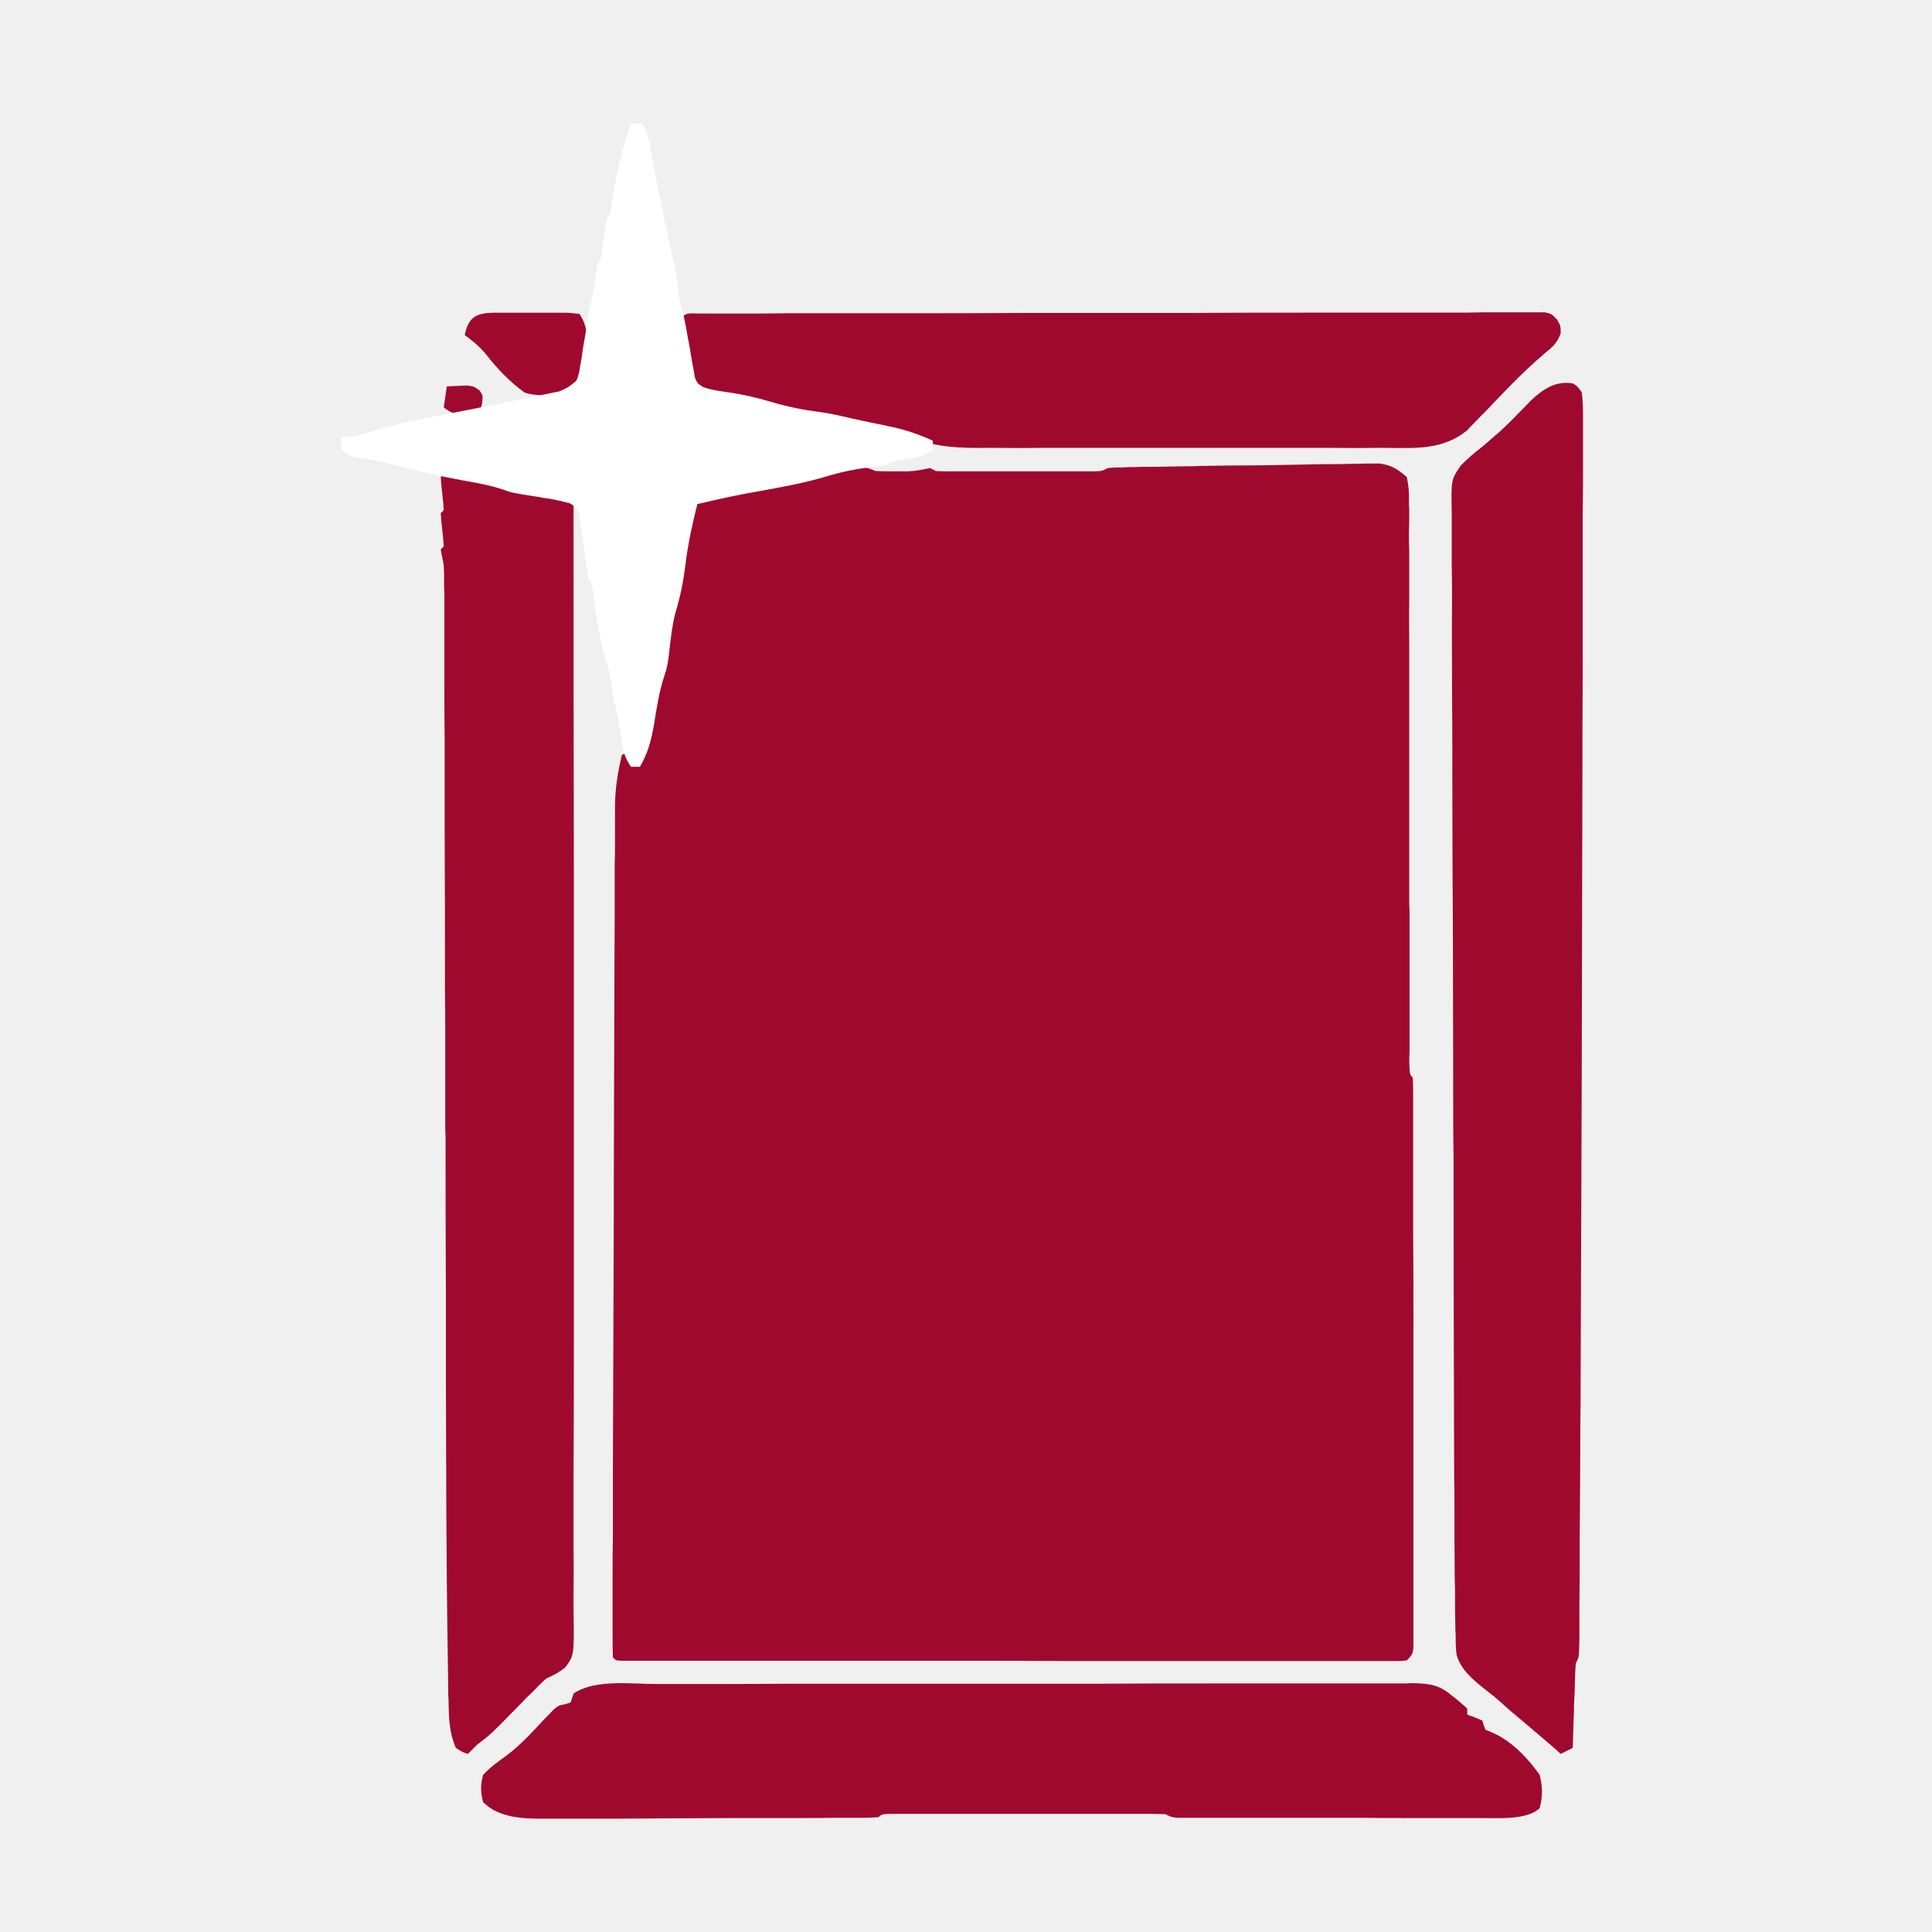
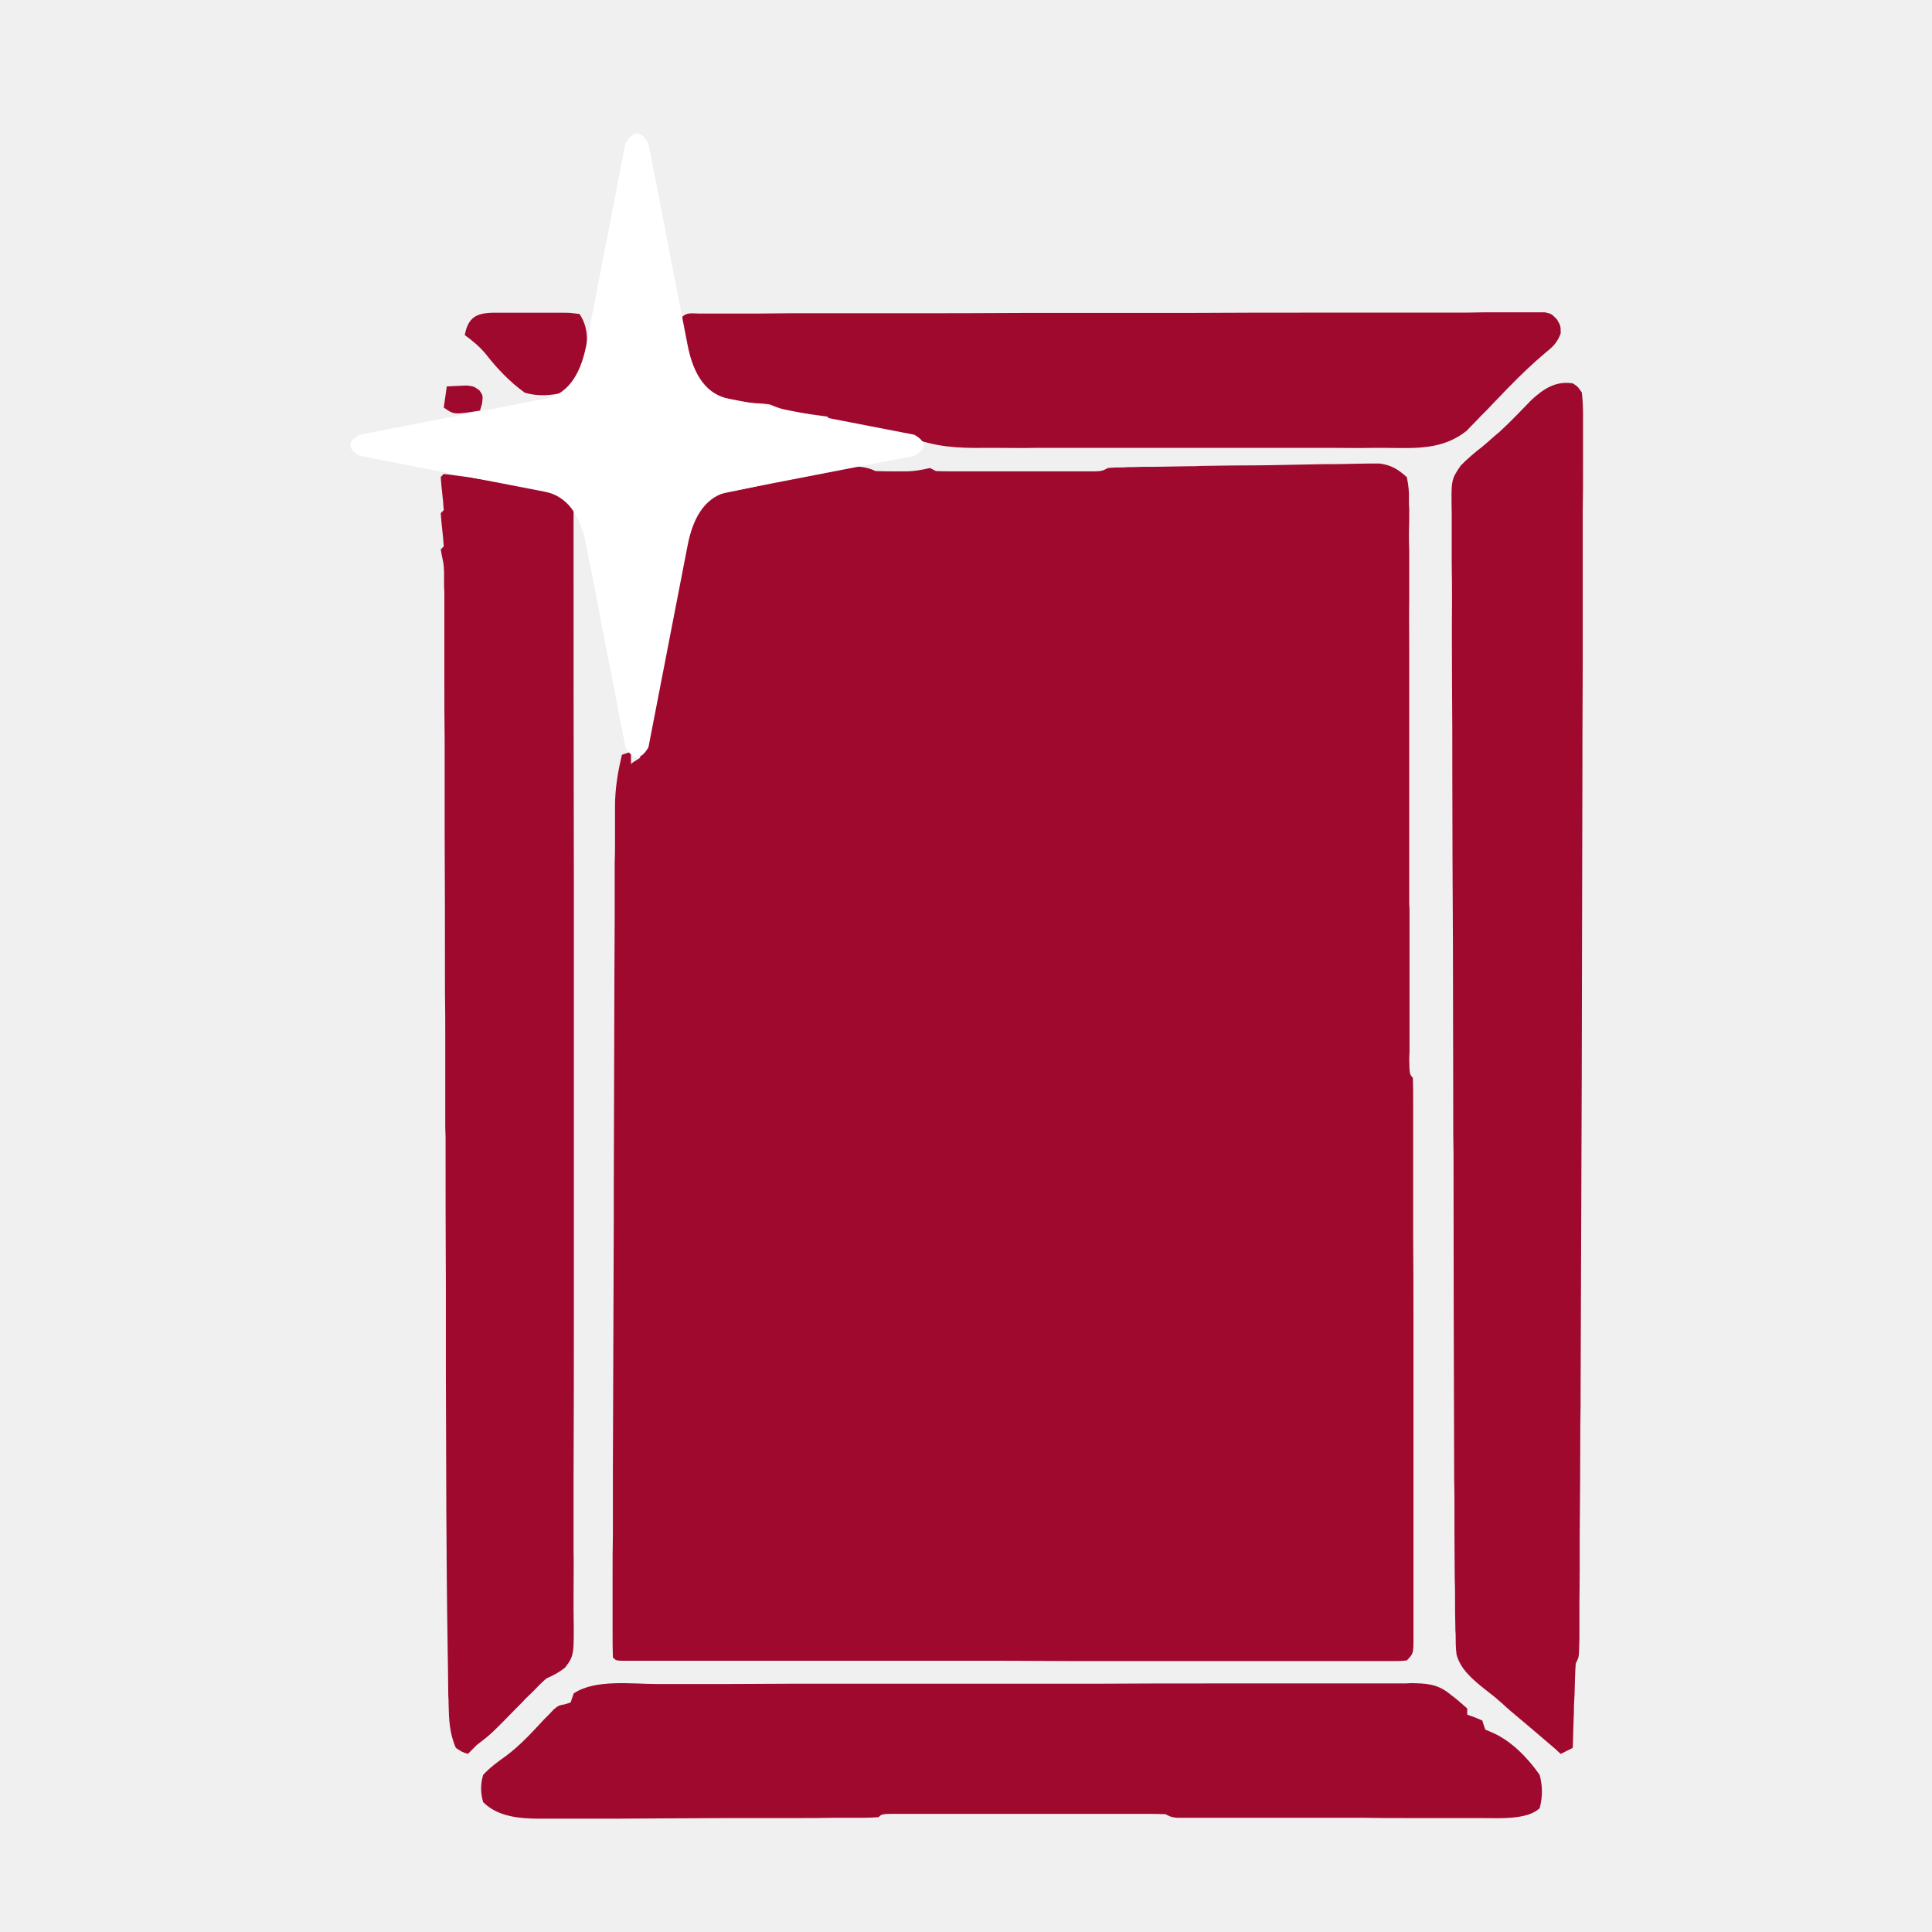
<svg xmlns="http://www.w3.org/2000/svg" viewBox="0 0 640 640" width="420" height="420">
  <path fill="#a0092e" d="M0 0 C0.4 -0 0.4 -0 2.3 -0 C3.8 -0 5.4 -0 7 0 C9.4 0 11.8 0 14.2 -0 C15.8 -0 17.3 -0 18.8 0 C19.5 -0 20.3 -0 21 -0 C23 0 23 0 26.3 0.4 C29.5 5.1 28.9 9.9 28.3 15.4 C26.9 20.3 25.6 23.6 21.3 26.4 C16.8 27.4 12.7 27.8 8.2 26.5 C3.2 22.9 -1 18.5 -4.8 13.6 C-6.9 11.1 -9.1 9.3 -11.7 7.4 C-10.4 0.3 -6.5 -0.1 0 0 Z " transform="translate(165.6602,103.6016)" />
  <path fill="#a0092e" d="M0 0 C1 -0 2 -0 3 -0 C4.1 -0 5.3 -0 6.4 -0 C7 -0 7 -0 9.9 -0 C13.2 -0 16.5 -0 19.7 -0 C23.3 -0 26.8 -0.1 30.3 -0.1 C38.8 -0.1 47.3 -0.1 55.8 -0.1 C59.8 -0.1 63.8 -0.1 67.8 -0.1 C81 -0.1 94.3 -0.1 107.6 -0.2 C111 -0.2 114.5 -0.2 117.9 -0.2 C118.8 -0.2 119.6 -0.2 120.5 -0.2 C134.4 -0.2 148.3 -0.2 162.2 -0.2 C176.5 -0.3 190.7 -0.3 204.9 -0.3 C213 -0.3 221 -0.3 229 -0.3 C235.8 -0.3 242.6 -0.3 249.4 -0.3 C252.9 -0.3 256.4 -0.3 259.9 -0.4 C263.6 -0.4 267.4 -0.4 271.2 -0.4 C272.3 -0.4 273.4 -0.4 274.5 -0.4 C275.5 -0.4 276.5 -0.4 277.6 -0.4 C278.4 -0.4 279.3 -0.4 280.2 -0.4 C282.4 0.1 282.4 0.1 284.2 2 C285.4 4.1 285.4 4.1 285.4 6.6 C284.2 9.8 282.7 11.1 280.1 13.2 C276.1 16.6 272.3 20.2 268.7 23.9 C267.7 24.9 266.7 25.9 265.7 27 C264.2 28.5 262.8 30 261.3 31.6 C259.8 33.1 258.3 34.6 256.9 36.1 C256 37 255.1 37.9 254.3 38.8 C246.3 45.2 237.4 44.6 227.7 44.5 C226.1 44.5 224.5 44.5 222.9 44.5 C218.6 44.6 214.3 44.5 210 44.5 C205.5 44.5 201 44.5 196.5 44.5 C188.9 44.5 181.3 44.5 173.7 44.5 C165 44.5 156.2 44.5 147.5 44.5 C139.9 44.5 132.4 44.5 124.9 44.5 C120.4 44.5 115.9 44.5 111.4 44.5 C107.2 44.6 103 44.5 98.7 44.5 C97.2 44.5 95.6 44.5 94.1 44.5 C85.8 44.6 78.3 44.2 70.4 41.1 C64.9 39.2 59.4 38.1 53.6 37.1 C51.7 36.7 49.8 36.4 47.9 36 C47 35.9 46.2 35.7 45.3 35.6 C43.4 35.1 43.4 35.1 42.4 34.1 C38.9 33.6 35.4 33.2 31.9 32.7 C28.8 32.2 26.3 31.3 23.4 30.1 C21.1 29.8 21.1 29.8 18.8 29.7 C11.9 29.1 4.3 28.1 -1.6 24.1 C-4.9 17.1 -5.6 8.8 -5.6 1.1 C-4 -0.5 -2.2 0 0 0 Z " transform="translate(231.5969,103.8658)" />
  <path fill="#a0092e" d="M0 0 C1.6 1 1.6 1 3 3 C3.3 5.6 3.4 8 3.4 10.6 C3.4 11 3.4 11 3.4 13 C3.4 15.6 3.4 18.3 3.4 20.9 C3.4 22.8 3.4 24.7 3.4 26.6 C3.4 31.9 3.4 37.1 3.3 42.4 C3.3 48 3.3 53.6 3.3 59.2 C3.3 70.2 3.3 81.2 3.3 92.1 C3.3 101 3.2 109.9 3.2 118.7 C3.2 120 3.2 121.3 3.2 122.5 C3.2 123.8 3.2 125.1 3.2 126.4 C3.1 195.1 2.9 263.8 2.6 332.5 C2.6 336.8 2.6 341.1 2.5 345.4 C2.5 357.5 2.4 369.6 2.3 381.7 C2.3 385.4 2.3 389.1 2.3 392.7 C2.3 396.9 2.2 401.1 2.2 405.2 C2.2 406.8 2.2 408.3 2.2 409.8 C2.2 411.8 2.2 413.9 2.2 415.9 C2.2 417 2.1 418.2 2.1 419.4 C2 422 2 422 1 424 C0.8 426.1 0.8 428.2 0.7 430.3 C0.7 430.9 0.7 430.9 0.6 434.1 C0.5 435.4 0.5 436.8 0.4 438.1 C0.4 439.5 0.4 440.8 0.3 442.1 C0.2 445.4 0.1 448.7 0 452 C-1.3 452.7 -2.6 453.3 -4 454 C-4.5 453.6 -5 453.1 -5.5 452.6 C-8.7 449.9 -11.8 447.2 -15 444.5 C-21.1 439.4 -21.1 439.4 -23.6 437.1 C-26 435 -26 435 -29.1 432.6 C-33 429.5 -37.2 426 -38.5 421.1 C-38.8 418.8 -38.8 416.6 -38.8 414.3 C-38.9 413.4 -38.9 412.6 -38.9 411.6 C-39 408.4 -39 405.2 -39 402 C-39 400.1 -39 398.2 -39.1 396.2 C-39.2 386.9 -39.2 377.6 -39.2 368.2 C-39.3 364.6 -39.3 361 -39.3 357.4 C-39.4 323.4 -39.5 289.3 -39.5 255.2 C-39.6 250.8 -39.6 246.4 -39.6 242 C-39.6 240.9 -39.6 239.8 -39.6 238.6 C-39.6 220.8 -39.7 203 -39.7 185.1 C-39.8 166.8 -39.9 148.4 -39.9 130.1 C-39.9 119.8 -39.9 109.5 -40 99.2 C-40 90.5 -40.1 81.7 -40 73 C-40 68.5 -40 64 -40.1 59.6 C-40.1 55.5 -40.1 51.4 -40.1 47.3 C-40.1 45.8 -40.1 44.4 -40.1 42.9 C-40.3 31.9 -40.3 31.9 -37.1 27.2 C-34.8 24.9 -32.5 22.9 -30 21 C-28.7 19.9 -27.4 18.8 -26.1 17.6 C-25.5 17.1 -24.8 16.5 -24.2 16 C-20.5 12.6 -17.1 9 -13.7 5.5 C-9.7 1.8 -5.6 -0.9 0 0 Z " transform="translate(521,127)" />
  <path fill="#a0092e" d="M0 0 C1.4 -0.1 2.9 -0.1 4.3 -0.2 C4.7 -0.2 4.7 -0.2 6.7 -0.3 C9 0 9 0 10.8 1.3 C12 3 12 3 11.7 5.7 C11.5 6.5 11.2 7.2 11 8 C2.4 9.4 2.4 9.4 -1 7 C-0.7 4.7 -0.3 2.4 0 0 Z " transform="translate(148,128)" />
  <path fill="#a0092e" d="M0 0 C3.2 -0.1 6.5 -0.1 9.7 -0.1 C11.2 -0.1 12.6 -0.2 14.1 -0.2 C16 -0.2 18 -0.3 20 -0.3 C20.5 -0.3 20.5 -0.3 23.2 -0.3 C27.2 0.3 29.1 1.5 32.2 4.2 C32.8 7.1 33 9.2 32.9 12.1 C32.9 13 32.9 13.8 33 14.6 C33 17.3 33 20.1 32.9 22.8 C32.9 24.7 32.9 26.7 33 28.6 C33 33.9 33 39.2 33 44.5 C32.9 50 33 55.6 33 61.1 C33 71.6 33 82.1 33 92.6 C33 108 33 123.4 33 138.8 C33 141.1 33 143.3 33 145.6 C33.1 146.7 33.1 147.8 33.1 149 C33.1 155.6 33.1 162.2 33.1 168.8 C33.1 172.9 33.1 177 33.1 181.1 C33.1 183 33.1 184.9 33.1 186.8 C33.1 189.4 33.1 192 33.1 194.5 C33.1 194.9 33.1 194.9 33 196.9 C33.1 202 33.1 202 34.2 203.2 C34.3 205.6 34.3 208.1 34.3 210.5 C34.3 211.3 34.3 212.1 34.3 212.9 C34.3 215.5 34.3 218.1 34.3 220.8 C34.3 222.7 34.3 224.5 34.3 226.4 C34.3 231.5 34.3 236.6 34.3 241.8 C34.3 246 34.3 250.3 34.3 254.6 C34.4 264.6 34.4 274.7 34.4 284.7 C34.4 295.1 34.4 305.5 34.4 315.9 C34.4 324.8 34.4 333.7 34.4 342.6 C34.4 348 34.4 353.3 34.4 358.6 C34.4 363.6 34.4 368.6 34.4 373.6 C34.4 375.5 34.4 377.3 34.4 379.2 C34.4 381.7 34.4 384.2 34.4 386.7 C34.4 387.4 34.4 388.1 34.4 388.9 C34.4 393.9 34.4 393.9 32.2 396.2 C30.2 396.4 30.2 396.4 27.8 396.4 C26.9 396.4 26 396.4 25.1 396.4 C24 396.4 23 396.4 22 396.4 C20.9 396.4 19.9 396.4 18.7 396.4 C15.1 396.4 11.5 396.4 7.9 396.4 C5.3 396.4 2.8 396.4 0.2 396.4 C-6.1 396.4 -12.4 396.4 -18.7 396.4 C-26 396.4 -33.4 396.4 -40.7 396.4 C-53.7 396.4 -66.8 396.4 -79.9 396.4 C-92.5 396.3 -105.2 396.3 -117.9 396.3 C-118.7 396.3 -119.5 396.3 -120.3 396.3 C-120.7 396.3 -120.7 396.3 -122.7 396.3 C-137.1 396.3 -151.5 396.3 -165.9 396.3 C-171 396.3 -176.2 396.3 -181.3 396.3 C-188.1 396.3 -195 396.3 -201.9 396.3 C-204.4 396.3 -206.9 396.3 -209.5 396.3 C-212.9 396.3 -216.3 396.3 -219.8 396.3 C-220.8 396.3 -221.8 396.3 -222.8 396.3 C-223.8 396.3 -224.7 396.3 -225.6 396.3 C-226 396.3 -226 396.3 -228 396.3 C-229.8 396.2 -229.8 396.2 -230.8 395.2 C-230.9 392.3 -230.9 389.4 -230.9 386.6 C-230.9 385.7 -230.9 384.8 -230.9 383.8 C-230.9 380.8 -230.9 377.7 -230.9 374.7 C-230.9 372.5 -230.9 370.3 -230.9 368.1 C-230.9 363.5 -230.9 358.9 -230.8 354.3 C-230.8 347.4 -230.8 340.5 -230.8 333.6 C-230.7 305.5 -230.6 277.5 -230.5 249.5 C-230.5 246.7 -230.5 243.9 -230.5 241.1 C-230.5 240.4 -230.5 239.7 -230.5 239 C-230.5 227.7 -230.4 216.4 -230.4 205.1 C-230.4 193.4 -230.3 181.7 -230.3 170 C-230.3 163.4 -230.2 156.9 -230.2 150.4 C-230.2 144.3 -230.2 138.2 -230.2 132.1 C-230.1 129.8 -230.1 127.6 -230.1 125.4 C-230.1 122.3 -230.1 119.2 -230.1 116.2 C-230.1 115.3 -230.1 114.4 -230.1 113.5 C-230.1 107.5 -229.2 102 -227.8 96.2 C-227.3 96 -227.3 96 -224.8 95.2 C-224.8 96.5 -224.8 97.8 -224.8 99.2 C-224.3 98.8 -224.3 98.8 -221.8 97.2 C-221.6 95.3 -221.3 93.4 -221.1 91.5 C-220.6 87.6 -219.6 82 -216.8 79.2 C-216.5 76.6 -216.3 74.1 -216 71.5 C-215.2 64.2 -213.7 57.5 -211.7 50.5 C-210.8 47 -210.3 43.7 -210 40.1 C-209.7 37.4 -209.1 34.9 -208.4 32.3 C-207.6 29.2 -207 26.1 -206.5 22.9 C-205.5 18.9 -204.2 15.1 -202.8 11.2 C-202.3 11.1 -201.7 11 -201.2 10.9 C-188.4 8.5 -175.8 5.8 -163.2 2.5 C-157.4 1 -149.4 -0.6 -143.8 2.2 C-141.5 2.3 -139.2 2.3 -137 2.3 C-135.7 2.3 -134.5 2.3 -133.2 2.3 C-130.5 2.2 -128.4 1.8 -125.8 1.2 C-125.5 1.3 -125.5 1.3 -123.8 2.2 C-122.1 2.3 -120.3 2.3 -118.6 2.3 C-117.5 2.3 -116.4 2.3 -115.3 2.3 C-114.1 2.3 -112.9 2.3 -111.7 2.3 C-110.5 2.3 -109.2 2.3 -108 2.3 C-105.4 2.3 -102.9 2.3 -100.3 2.3 C-96.3 2.3 -92.4 2.3 -88.5 2.3 C-86 2.3 -83.5 2.3 -81 2.3 C-80.4 2.3 -80.4 2.3 -77.4 2.3 C-76.8 2.3 -76.8 2.3 -74.1 2.3 C-73.1 2.3 -72.1 2.3 -71.1 2.3 C-68.8 2.2 -68.8 2.2 -66.8 1.2 C-65.2 1 -63.5 1 -61.8 1 C-60.8 0.9 -59.7 0.9 -58.7 0.9 C-58.1 0.9 -58.1 0.9 -55.2 0.8 C-54 0.8 -52.8 0.8 -51.6 0.8 C-47.7 0.7 -43.8 0.7 -39.9 0.6 C-38.6 0.6 -37.3 0.6 -35.9 0.5 C-29.3 0.4 -22.7 0.3 -16.1 0.3 C-10.7 0.2 -5.4 0.1 0 0 Z " transform="translate(433.8264,153.8418)" />
  <path fill="#a0092e" d="M0 0 C3.1 0.4 6.1 0.8 9.1 1.2 C10 1.4 10.9 1.5 11.9 1.7 C32.2 4.9 32.2 4.9 39.2 7.6 C39.9 7.8 40.6 8.1 41.4 8.4 C41.9 8.6 42.4 8.8 43 9 C43 51 43 93 43.1 135 C43.1 139.9 43.1 144.9 43.1 149.9 C43.1 150.9 43.1 151.9 43.1 152.9 C43.1 168.9 43.1 184.8 43.1 200.8 C43.1 217.2 43.1 233.7 43.1 250.1 C43.1 259.3 43.1 268.5 43.1 277.7 C43.1 295.9 43.1 314 43 332.2 C43 340.3 43 348.5 43 356.7 C43.1 361.2 43 365.8 43 370.4 C43 372.4 43 374.5 43 376.5 C43.2 391.4 43.2 391.4 40.2 395.4 C38.2 397 36.3 398 34 399 C32.4 400.4 30.9 401.9 29.5 403.4 C28.7 404.2 27.9 404.9 27.1 405.7 C26.4 406.5 25.6 407.3 24.8 408.1 C15.6 417.5 15.6 417.5 11 421 C10 422 9 423 8 424 C6.1 423.4 6.1 423.4 4 422 C1.9 417.2 1.7 412.6 1.6 407.4 C1.6 406.6 1.6 405.7 1.5 404.8 C1.5 401.9 1.4 399 1.4 396 C1.4 393.9 1.3 391.7 1.3 389.5 C0.8 358.6 0.8 327.8 0.7 296.9 C0.7 287.6 0.7 278.4 0.7 269.1 C0.6 252.6 0.6 236.1 0.6 219.6 C0.6 218.6 0.5 217.6 0.5 216.6 C0.5 206.7 0.5 196.7 0.5 186.7 C0.5 181.7 0.5 176.7 0.4 171.7 C0.4 170.7 0.4 169.7 0.4 168.7 C0.4 152.2 0.4 135.6 0.3 119.1 C0.3 109 0.3 98.9 0.3 88.7 C0.2 81.8 0.2 74.9 0.2 68 C0.2 64 0.2 60 0.2 56 C0.2 52.4 0.2 48.7 0.2 45.1 C0.2 43.1 0.2 41.2 0.2 39.2 C0.1 38.1 0.1 36.9 0.1 35.7 C0.1 34.7 0.1 33.8 0.1 32.7 C0 30 0 30 -0.6 27.2 C-0.7 26.5 -0.9 25.7 -1 25 C-0.7 24.7 -0.3 24.3 0 24 C-0.1 22.2 -0.3 20.3 -0.5 18.5 C-0.7 16.7 -0.9 14.8 -1 13 C-0.7 12.7 -0.3 12.3 0 12 C-0.1 10.2 -0.3 8.3 -0.5 6.5 C-0.7 4.7 -0.9 2.8 -1 1 C-0.7 0.7 -0.3 0.3 0 0 Z " transform="translate(147,157)" />
  <path fill="#a0092e" d="M0 0 C1.1 -0 2.2 -0 3.4 -0 C7 -0 10.7 -0 14.3 -0 C17 -0 19.6 -0 22.3 -0 C29.4 -0 36.6 -0.1 43.7 -0.1 C48.2 -0.1 52.7 -0.1 57.1 -0.1 C69.5 -0.1 81.9 -0.1 94.3 -0.1 C94.7 -0.1 94.7 -0.1 96.7 -0.1 C97.5 -0.1 98.3 -0.1 99.1 -0.1 C100.7 -0.1 102.3 -0.1 103.9 -0.1 C104.3 -0.1 104.3 -0.1 106.3 -0.1 C119.2 -0.1 132.2 -0.1 145.1 -0.1 C158.4 -0.2 171.7 -0.2 184.9 -0.2 C192.4 -0.2 199.9 -0.2 207.3 -0.2 C214.3 -0.2 221.3 -0.2 228.3 -0.2 C230.9 -0.2 233.5 -0.2 236 -0.2 C239.5 -0.2 243 -0.2 246.5 -0.2 C247.6 -0.2 248.6 -0.2 249.6 -0.3 C254.7 -0.2 258.2 -0.1 262.3 3.1 C262.9 3.6 263.4 4 264.1 4.5 C265.5 5.6 266.9 6.9 268.3 8.1 C268.3 8.8 268.3 9.5 268.3 10.1 C268.7 10.3 268.7 10.3 270.7 11 C271.5 11.3 272.4 11.7 273.3 12.1 C273.6 13.1 273.9 14.1 274.3 15.1 C275 15.4 275.7 15.7 276.4 16 C282.7 18.6 288.4 24.5 292.3 30.1 C293.3 34.1 293.3 37.2 292.3 41.1 C288.3 45.1 278.3 44.4 273 44.4 C272 44.4 271 44.4 270 44.4 C269.4 44.4 269.4 44.4 266.7 44.4 C263.1 44.4 259.6 44.4 256.1 44.4 C253.6 44.4 251.1 44.4 248.7 44.4 C243.5 44.4 238.3 44.4 233.2 44.3 C226.6 44.3 219.9 44.3 213.3 44.3 C208.2 44.3 203.1 44.3 198.1 44.3 C195.6 44.3 193.2 44.3 190.7 44.3 C187.3 44.3 183.9 44.3 180.5 44.3 C179.5 44.3 178.5 44.3 177.4 44.3 C176.5 44.3 175.6 44.3 174.6 44.3 C173.8 44.3 173 44.3 172.2 44.3 C170.3 44.1 170.3 44.1 168.3 43.1 C165.3 43 162.4 43 159.4 43 C159 43 159 43 156.6 43 C153.6 43 150.6 43 147.5 43 C145.4 43 143.3 43 141.2 43 C136.8 43 132.4 43 128 43 C122.3 43 116.7 43 111 43 C106.7 43 102.3 43 98 43 C95.9 43 93.8 43 91.7 43 C88.8 43 85.9 43 83 43 C82.5 43 82.5 43 80.3 43 C74.4 43 74.4 43 73.3 44.1 C71.7 44.2 70.2 44.3 68.6 44.3 C67.6 44.3 66.6 44.3 65.6 44.3 C64.4 44.3 63.3 44.3 62.2 44.3 C61 44.3 59.8 44.3 58.6 44.3 C54.8 44.4 50.9 44.4 47 44.4 C45.7 44.4 44.3 44.4 43 44.4 C36.7 44.4 30.4 44.4 24.2 44.4 C16.9 44.4 9.7 44.5 2.4 44.5 C-3.2 44.5 -8.8 44.6 -14.4 44.6 C-17.7 44.6 -21.1 44.6 -24.4 44.6 C-28.2 44.6 -31.9 44.6 -35.6 44.6 C-36.7 44.6 -37.8 44.6 -39 44.6 C-45.4 44.6 -52.9 44 -57.7 39.1 C-58.6 35.9 -58.6 33.3 -57.7 30.1 C-55.4 27.6 -52.9 25.8 -50.1 23.8 C-45.4 20.3 -41.5 16 -37.5 11.7 C-37 11.2 -36.4 10.6 -35.8 10 C-35.3 9.5 -34.8 8.9 -34.3 8.4 C-32.7 7.1 -32.7 7.1 -30.6 6.7 C-30 6.5 -29.4 6.3 -28.7 6.1 C-28.4 5.2 -28.1 4.2 -27.7 3.1 C-20.5 -1.7 -8.5 -0 0 0 Z " transform="translate(217.7419,557.8596)" />
-   <path fill="#ffffff" d="M0 0 C1.3 0 2.6 0 4 0 C5.6 3.6 6.4 6.9 7 10.8 C7.7 15 8.5 19.2 9.4 23.5 C10.2 26.8 10.8 30.2 11.5 33.6 C12.3 37.5 13.1 41.5 14.1 45.4 C15 48.8 15.4 52 15.7 55.5 C16 58.3 16.7 61 17.5 63.7 C18 66.2 18.5 68.6 18.9 71.1 C19.1 72 19.2 72.8 19.4 73.7 C19.7 75.5 20 77.3 20.3 79.1 C20.5 80 20.6 80.8 20.8 81.7 C20.9 82.5 21.1 83.3 21.2 84.1 C22 86 22 86 23.9 87.2 C26.6 88.2 29.1 88.5 31.9 88.9 C36.7 89.6 41.3 90.6 46 92 C51.6 93.7 57 94.8 62.8 95.5 C66.1 96 69.4 96.7 72.6 97.5 C74.9 98 77.3 98.5 79.6 99 C81.1 99.3 82.6 99.6 84.1 99.9 C84.9 100.1 85.6 100.3 86.4 100.4 C91.3 101.5 95.5 102.9 100 105 C100 106 100 107 100 108 C96.9 110.1 95 110.5 91.4 111.1 C86.1 111.9 86.1 111.9 85 113 C82.9 113.3 80.9 113.6 78.8 113.8 C73.9 114.5 69.3 115.4 64.5 116.9 C57.4 119 50.3 120.3 43.1 121.6 C36 122.8 29 124.3 22 126 C20.3 132.8 18.8 139.6 18 146.6 C17.3 152 16.3 156.9 14.7 162.1 C13.5 166.8 13.1 171.7 12.5 176.5 C12 180 12 180 11.1 182.8 C9.3 188.2 8.5 193.7 7.6 199.3 C6.7 204.4 5.6 208.5 3 213 C2 213 1 213 0 213 C-2.1 209.8 -2.5 208.1 -3 204.4 C-3.7 199.9 -4.5 195.5 -5.6 191 C-6 189.1 -6.2 187.2 -6.5 185.3 C-7 182 -7 182 -7.9 179.3 C-9.1 175.6 -9.9 171.9 -10.6 168.1 C-10.6 167.8 -10.6 167.8 -10.9 166.1 C-11.6 162.6 -12.1 159.1 -12.5 155.6 C-13 152 -13 152 -14 151 C-14.3 149.2 -14.6 147.5 -14.8 145.7 C-15 144.7 -15.1 143.6 -15.3 142.5 C-15.6 140.2 -15.9 137.9 -16.2 135.7 C-16.3 134.6 -16.5 133.5 -16.7 132.4 C-16.8 131.4 -16.9 130.4 -17.1 129.4 C-18 127 -18 127 -20.3 125.7 C-22.6 125.1 -24.7 124.6 -27 124.2 C-27.7 124.1 -28.4 124 -29.2 123.9 C-29.9 123.7 -30.7 123.6 -31.4 123.5 C-39.2 122.3 -39.2 122.3 -42.9 121 C-47.2 119.6 -51.5 118.9 -55.9 118.1 C-63.6 116.7 -71.1 115 -78.7 112.9 C-82.7 111.8 -86.7 111.1 -90.8 110.5 C-93 110 -93 110 -96 108 C-96 106.7 -96 105.4 -96 104 C-95.5 103.9 -95.5 103.9 -92.9 103.6 C-89.3 103.1 -86.4 102.1 -83 101 C-72.9 98.4 -62.7 96.5 -52.5 94.5 C-48.3 93.7 -44.1 92.8 -40 92 C-39.2 91.8 -38.4 91.7 -37.6 91.5 C-35.3 91 -32.9 90.6 -30.6 90.1 C-29.8 89.9 -29.1 89.7 -28.3 89.6 C-27.5 89.4 -26.8 89.3 -26 89.1 C-25.3 89 -24.6 88.8 -23.9 88.7 C-21.5 87.8 -19.9 86.8 -18 85 C-17.2 82.8 -17.2 82.8 -16.8 80.2 C-16.7 79.8 -16.7 79.8 -16.3 77.4 C-16.2 76.4 -16 75.4 -15.9 74.4 C-15.6 72.5 -15.2 70.6 -14.9 68.7 C-14.8 67.7 -14.6 66.8 -14.5 65.8 C-13.9 62.3 -13.2 58.7 -12.4 55.2 C-12 53.1 -11.7 51 -11.4 48.9 C-11 46 -11 46 -10 45 C-9.6 42.7 -9.3 40.3 -9 38 C-8.1 31.1 -8.1 31.1 -7 30 C-6.6 28.2 -6.3 26.3 -6.1 24.5 C-4.7 16 -2.9 8.1 0 0 Z " transform="translate(209,41)" />
+   <path fill="#ffffff" transform="translate(211.0 147.5) scale(0.3142) translate(-500 -500)" d="M446.6 394.4L487.9 181.6Q500.0 161.0 512.1 181.6L553.4 394.4Q563.1 444.4 597.0 451.0L597.0 451.0L792.4 488.9Q812.0 500.0 792.4 511.1L597.0 549.0Q563.1 555.6 553.4 605.6L553.4 605.6L512.1 818.5Q500.0 839.0 487.9 818.5L446.6 605.6Q436.9 555.6 403.0 549.0L403.0 549.0L207.6 511.1Q188.0 500.0 207.6 488.9L403.0 451.0Q436.9 444.4 446.6 394.4Z" />
</svg>
